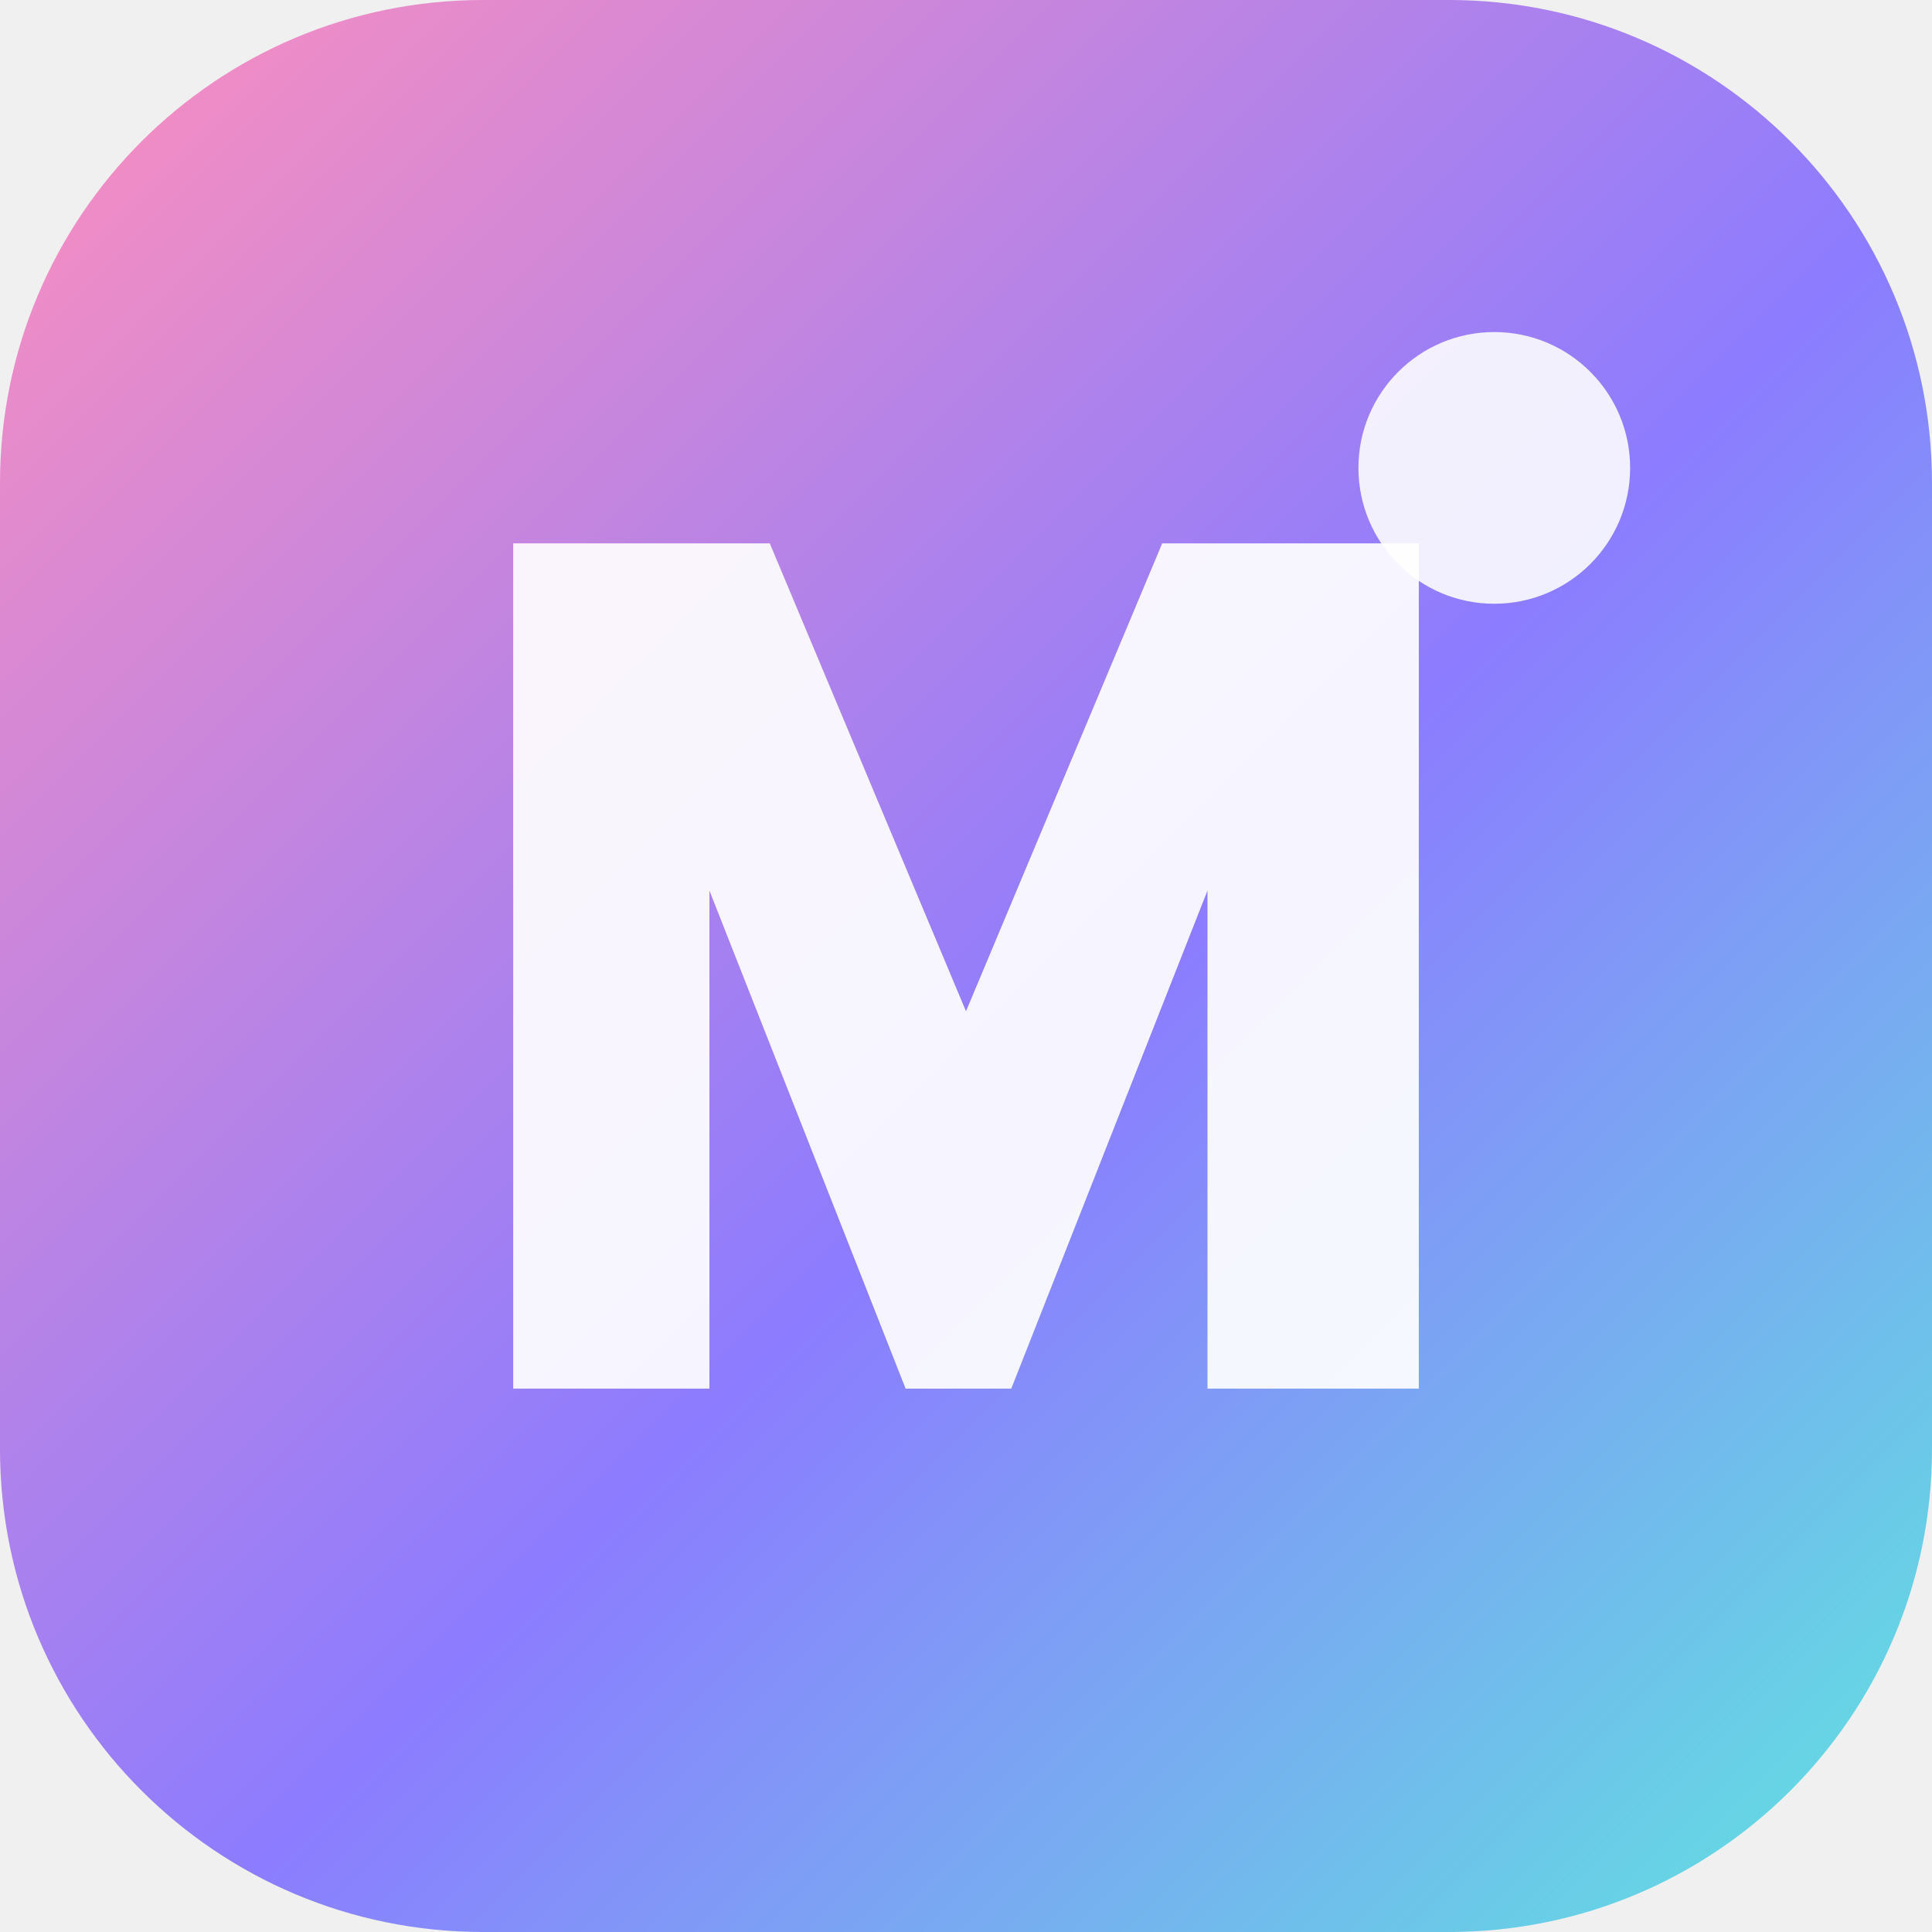
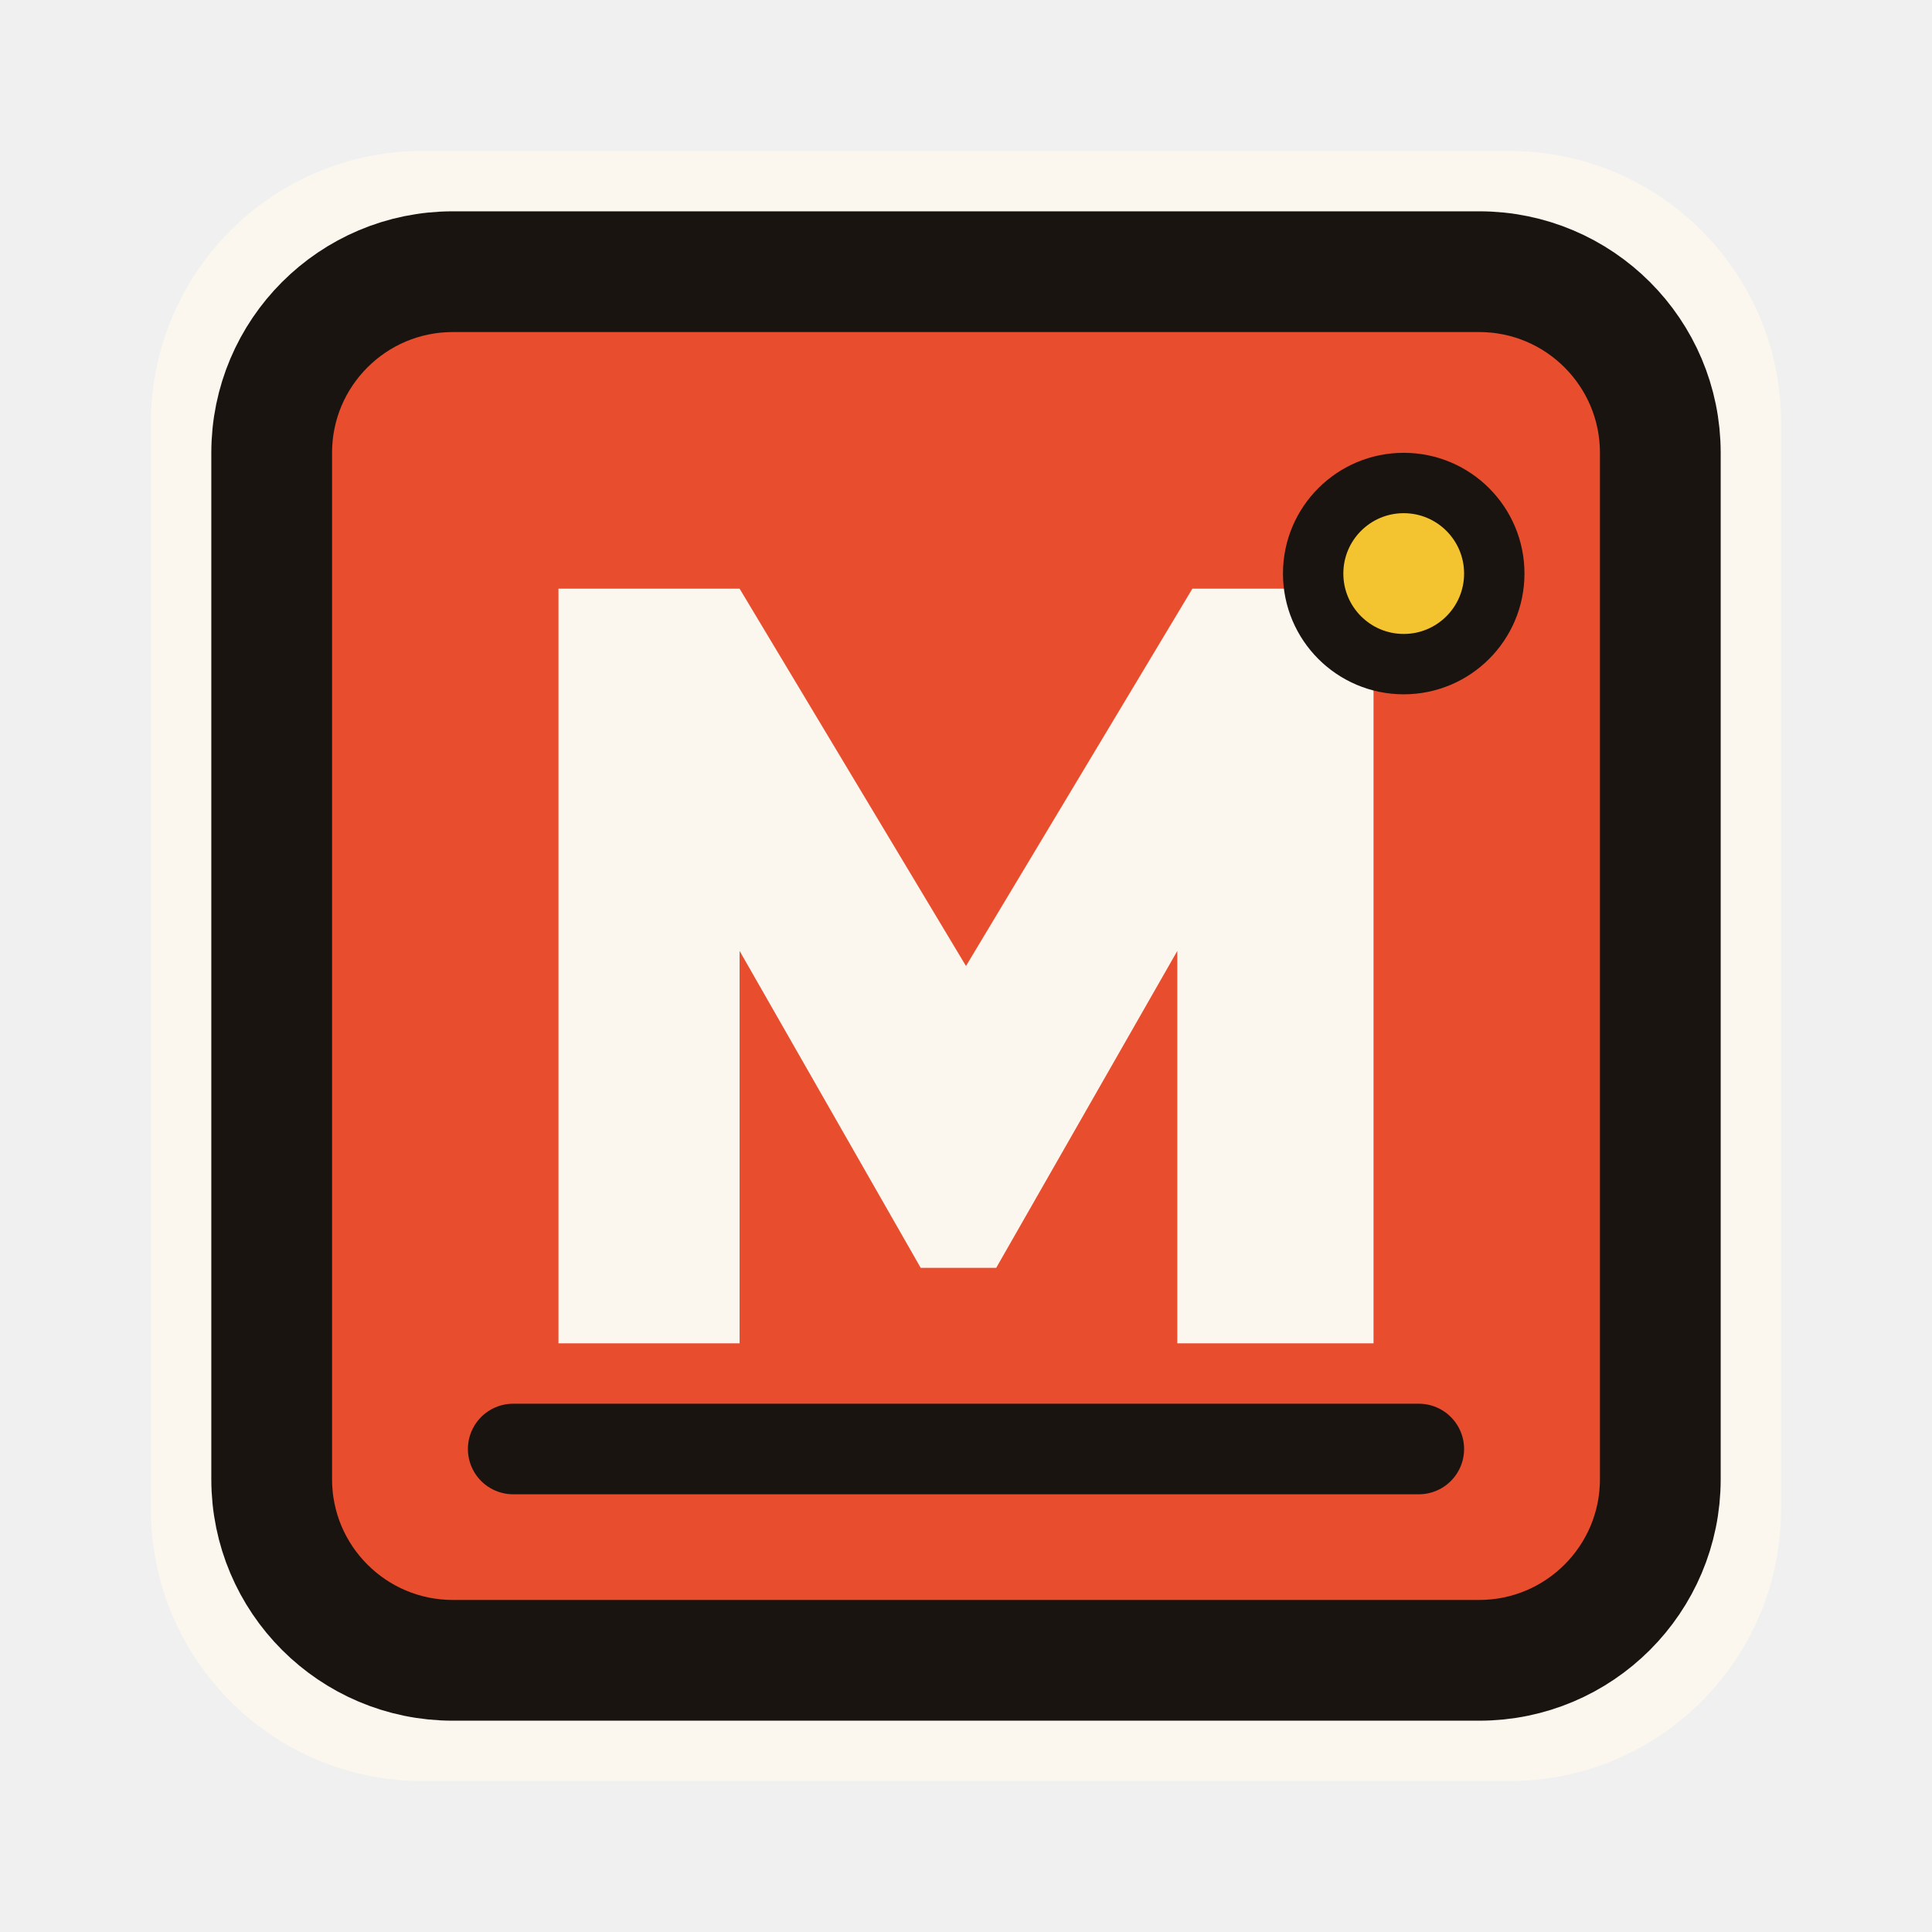
<svg xmlns="http://www.w3.org/2000/svg" viewBox="0 0 128 128" role="img" aria-label="Moenotes">
-   <defs>
-     <linearGradient id="g" x1="0" x2="1" y1="0" y2="1">
-       <stop offset="0" stop-color="#ff8fbd" />
-       <stop offset="0.55" stop-color="#8c7cff" />
-       <stop offset="1" stop-color="#5ee7df" />
-     </linearGradient>
-   </defs>
-   <rect width="128" height="128" rx="32" fill="url(#g)" />
-   <path fill="white" fill-opacity=".92" d="M34 36h17l13 31 13-31h17v56H80V59L67 92h-7L47 59v33H34z" />
-   <circle cx="99" cy="31" r="9" fill="white" fill-opacity=".88" />
+   <rect x="10" y="10" width="108" height="108" rx="18" fill="#FBF7EF" />
+   <rect x="18" y="18" width="92" height="92" rx="12" fill="#E84D2E" stroke="#1A1410" stroke-width="8" />
+   <path d="M37 39h12l15 25 15-25h12v50H78V63L66 84h-5L49 63v26H37Z" fill="#FBF7EF" />
+   <circle cx="93" cy="38" r="6" fill="#F4C430" stroke="#1A1410" stroke-width="4" />
+   <path d="M34 96h60" stroke="#1A1410" stroke-width="6" stroke-linecap="round" />
</svg>
